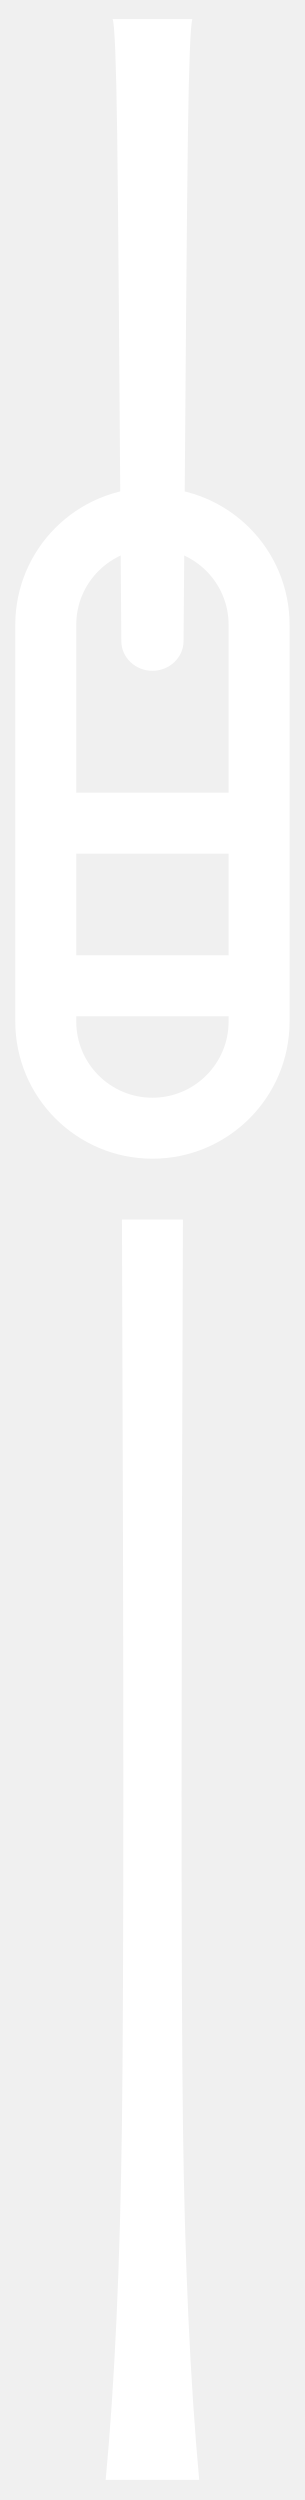
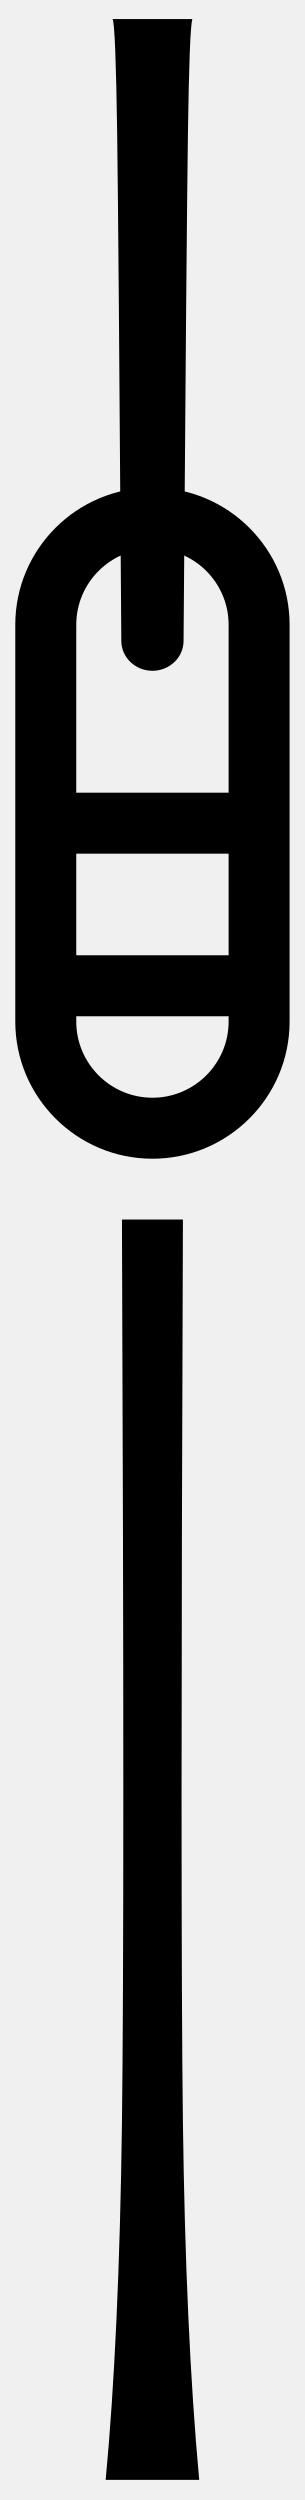
- <svg xmlns="http://www.w3.org/2000/svg" width="15px" height="123px" viewBox="0 0 15 123" version="1.1">
-   <defs />
-   <g id="Symbols" stroke="none" stroke-width="1" fill="none" fill-rule="evenodd">
-     <g id="recho-logo">
-       <g id="logo">
-         <path d="M6,60 C6.09,82.642 6.09,97.457 6,104.446 C5.91,111.435 5.643,117.29 5.199,122.011 L9.801,122.011 C9.356,117.17 9.089,111.316 9,104.446 C8.911,97.577 8.911,82.761 9,60 L6,60 Z" id="Path" fill="#FFFFFF" fill-rule="nonzero" />
-         <path d="M5.538,0.938 C5.639,1.112 5.715,2.991 5.765,6.576 C5.81,9.795 5.878,18.122 5.969,31.557 C5.98,32.356 6.665,33.004 7.5,33.004 C8.335,33.004 9.02,32.356 9.031,31.557 C9.127,18.297 9.198,9.97 9.246,6.576 C9.294,3.166 9.366,1.287 9.462,0.938 L5.538,0.938 Z" id="Path" fill="#FFFFFF" fill-rule="nonzero" />
-         <g id="fader-unit" transform="translate(0, 23)" stroke="#FFFFFF" stroke-width="3">
-           <rect id="Rectangle" x="2.252" y="2.491" width="10.495" height="30.017" rx="5.248" />
-           <path d="M1.202,17.5 L13.798,17.5" id="Line-2-Copy" />
-           <path d="M1.202,25.5 L13.798,25.5" id="Line-2-Copy-2" />
-         </g>
+ <svg xmlns="http://www.w3.org/2000/svg" version="1.1" id="图层_1" x="0px" y="0px" width="15px" height="123px" viewBox="0 0 15 123" enable-background="new 0 0 15 123" xml:space="preserve">
+   <g id="recho-logo">
+     <g id="logo">
+       <path id="Path" d="M6,60c0.09,22.643,0.09,37.457,0,44.445c-0.09,6.989-0.357,12.844-0.801,17.565h4.602    C9.355,117.17,9.089,111.315,9,104.445C8.911,97.576,8.911,82.762,9,60H6z" />
+       <path id="Path_1_" d="M5.538,0.938c0.101,0.173,0.176,2.053,0.227,5.637c0.045,3.22,0.113,11.547,0.204,24.981    c0.011,0.799,0.697,1.447,1.531,1.447c0.834,0,1.52-0.648,1.531-1.447C9.127,18.297,9.198,9.97,9.246,6.576    c0.048-3.41,0.12-5.289,0.216-5.637H5.538z" />
+       <g id="fader-unit" transform="translate(0, 23)">
+         <path d="M7.5,34.009c-3.721,0-6.748-3.027-6.748-6.748V7.739c0-3.721,3.027-6.748,6.748-6.748s6.748,3.027,6.748,6.748v19.521     C14.248,30.981,11.221,34.009,7.5,34.009z M7.5,3.991c-2.066,0-3.748,1.681-3.748,3.748v19.521c0,2.067,1.681,3.748,3.748,3.748     s3.748-1.681,3.748-3.748V7.739C11.248,5.672,9.566,3.991,7.5,3.991z" />
+         <rect x="1.202" y="16" width="12.596" height="3" />
+         <rect x="1.202" y="24" width="12.596" height="3" />
      </g>
    </g>
  </g>
</svg>
